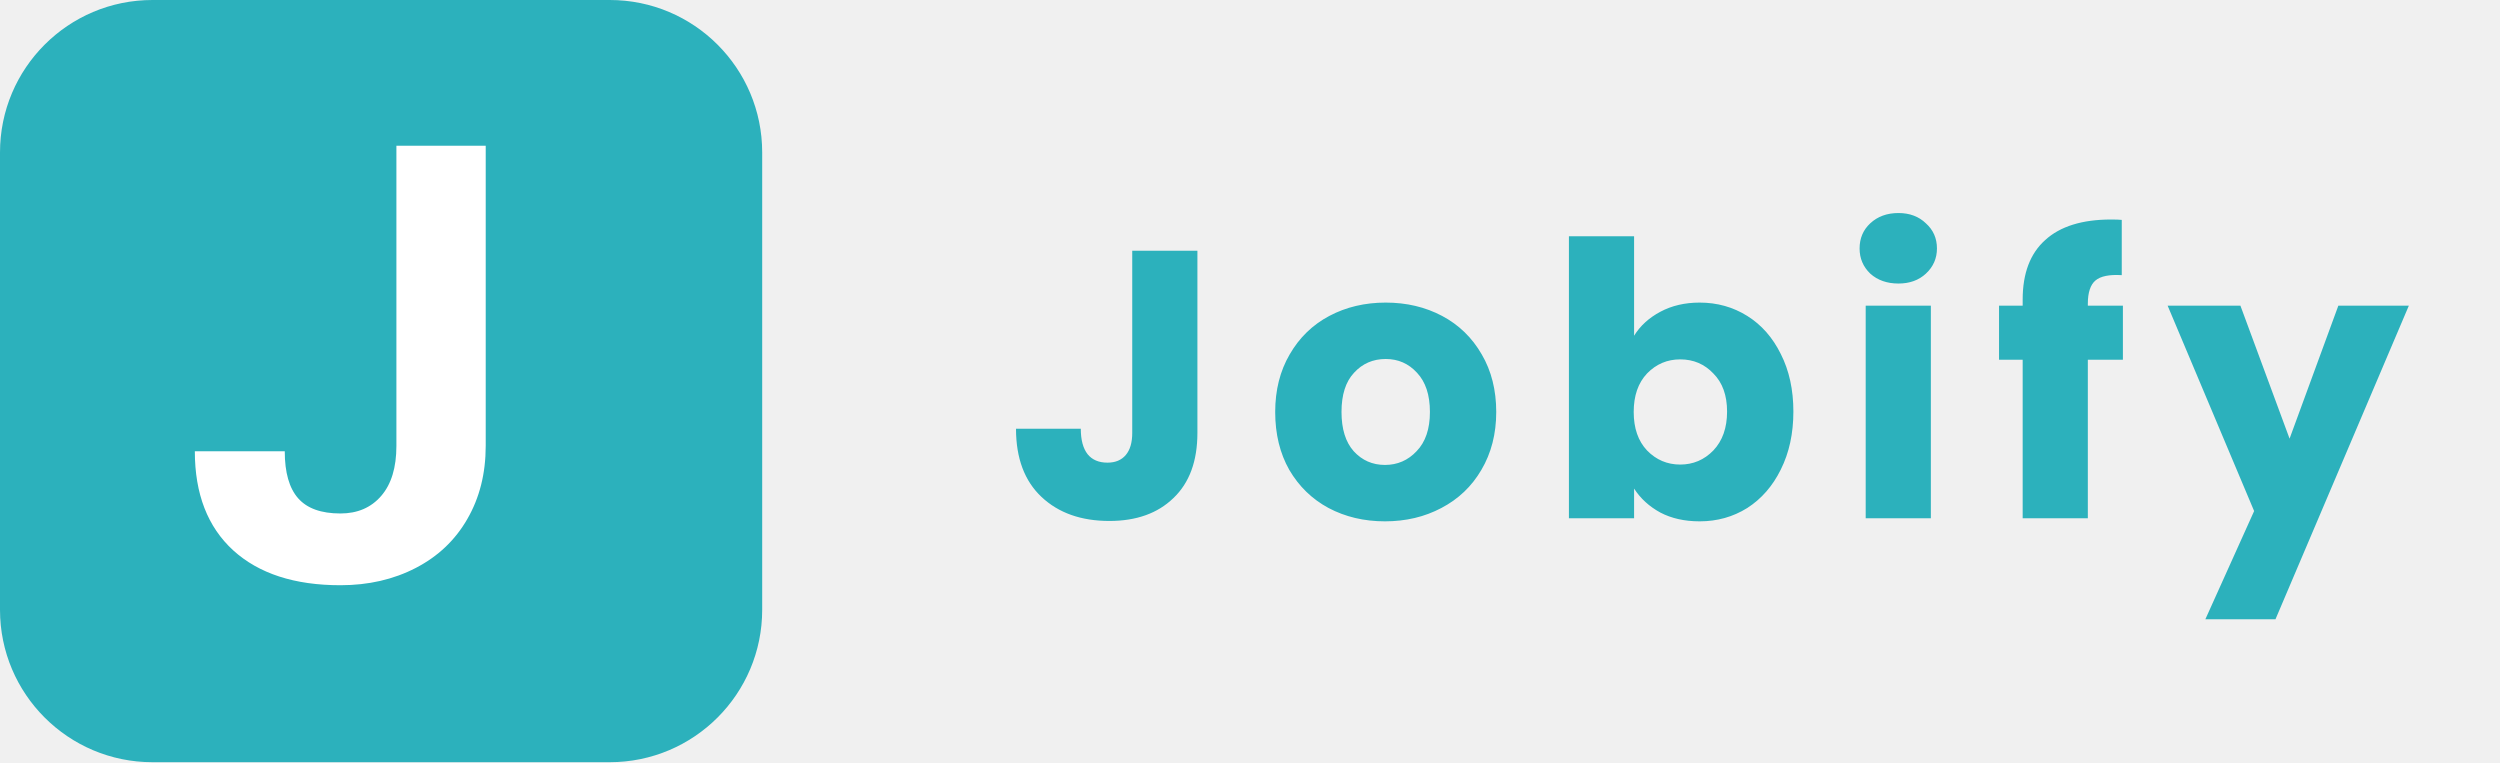
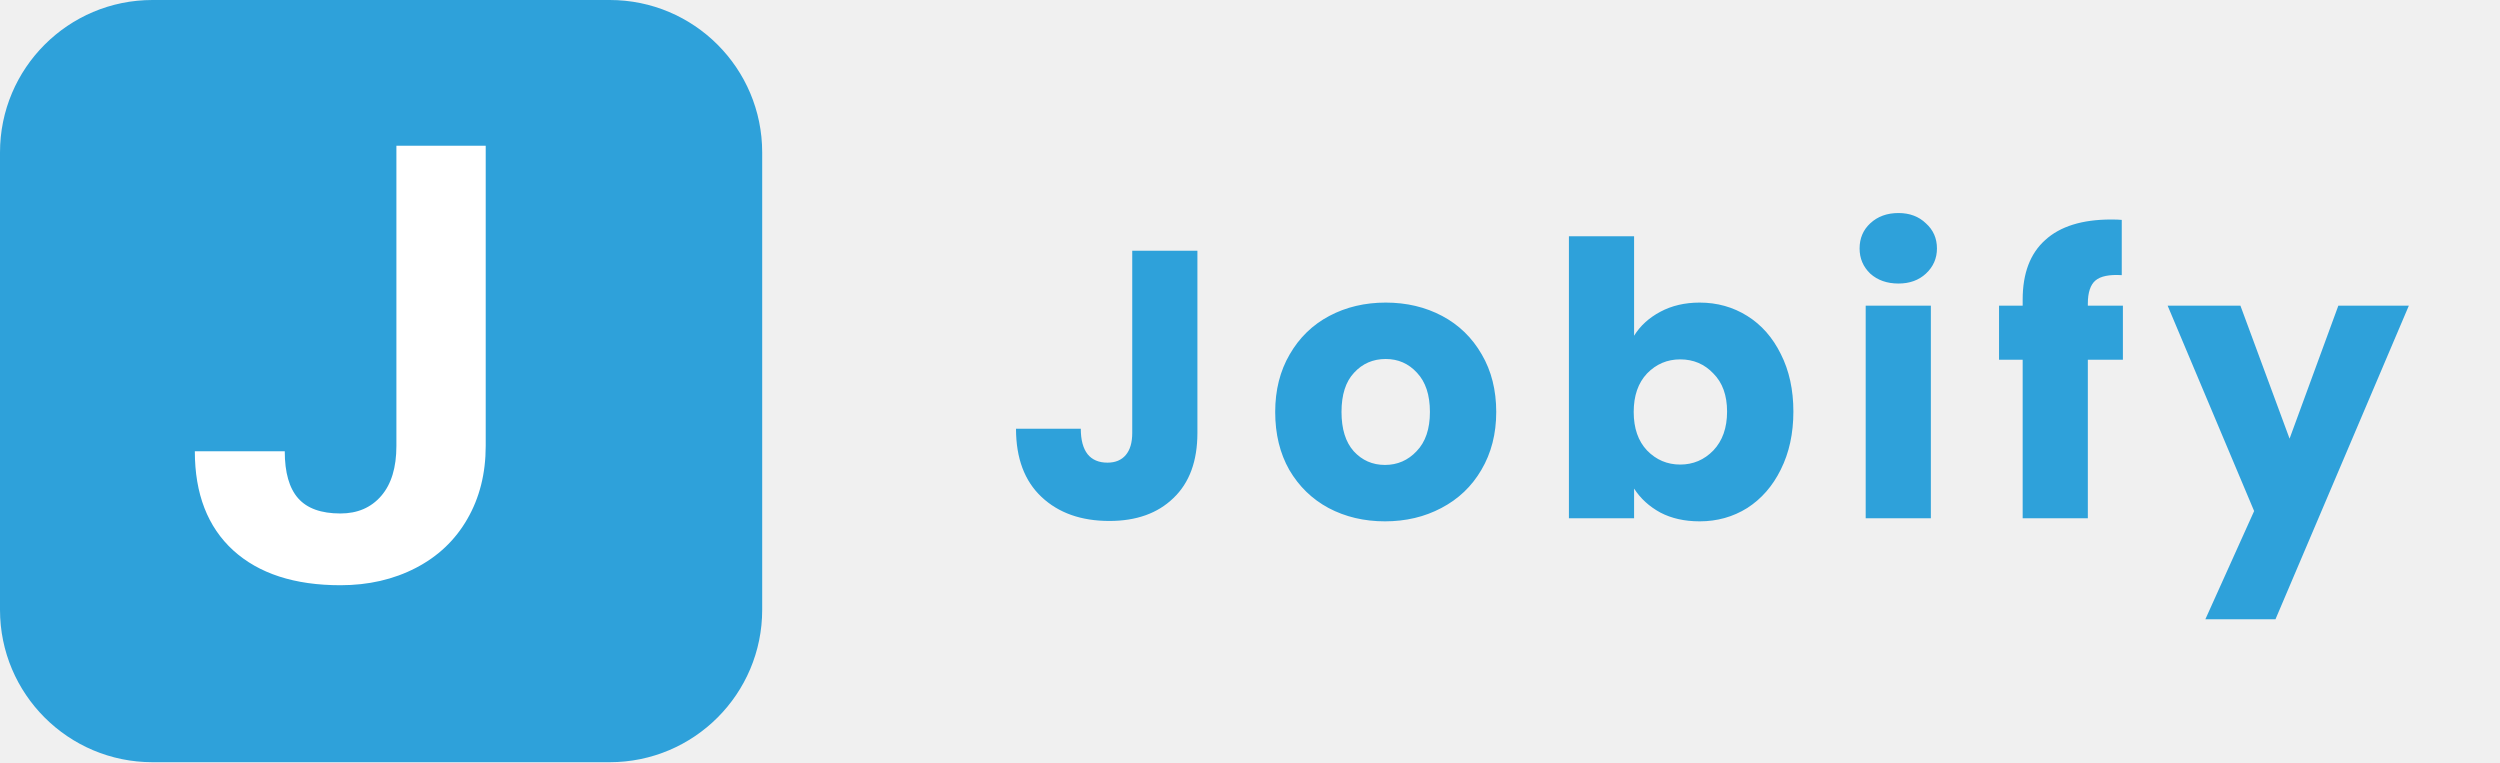
<svg xmlns="http://www.w3.org/2000/svg" width="164" height="50" viewBox="0 0 164 50" fill="none">
-   <path d="M78.55 16.45V28.4C78.55 30.25 78.025 31.675 76.975 32.675C75.942 33.675 74.542 34.175 72.775 34.175C70.925 34.175 69.442 33.65 68.325 32.6C67.208 31.55 66.65 30.058 66.65 28.125H70.9C70.9 28.858 71.05 29.417 71.35 29.8C71.65 30.167 72.083 30.35 72.65 30.35C73.167 30.35 73.567 30.183 73.85 29.85C74.133 29.517 74.275 29.033 74.275 28.4V16.45H78.55ZM90.853 34.2C89.487 34.2 88.253 33.908 87.153 33.325C86.07 32.742 85.212 31.908 84.578 30.825C83.962 29.742 83.653 28.475 83.653 27.025C83.653 25.592 83.97 24.333 84.603 23.25C85.237 22.15 86.103 21.308 87.203 20.725C88.303 20.142 89.537 19.85 90.903 19.85C92.27 19.85 93.503 20.142 94.603 20.725C95.703 21.308 96.57 22.15 97.203 23.25C97.837 24.333 98.153 25.592 98.153 27.025C98.153 28.458 97.828 29.725 97.178 30.825C96.545 31.908 95.67 32.742 94.553 33.325C93.453 33.908 92.22 34.2 90.853 34.2ZM90.853 30.5C91.67 30.5 92.362 30.2 92.928 29.6C93.511 29 93.803 28.142 93.803 27.025C93.803 25.908 93.52 25.05 92.953 24.45C92.403 23.85 91.72 23.55 90.903 23.55C90.07 23.55 89.378 23.85 88.828 24.45C88.278 25.033 88.003 25.892 88.003 27.025C88.003 28.142 88.27 29 88.803 29.6C89.353 30.2 90.037 30.5 90.853 30.5ZM107.196 22.025C107.596 21.375 108.171 20.85 108.921 20.45C109.671 20.05 110.529 19.85 111.496 19.85C112.646 19.85 113.688 20.142 114.621 20.725C115.554 21.308 116.288 22.142 116.821 23.225C117.371 24.308 117.646 25.567 117.646 27C117.646 28.433 117.371 29.7 116.821 30.8C116.288 31.883 115.554 32.725 114.621 33.325C113.688 33.908 112.646 34.2 111.496 34.2C110.513 34.2 109.654 34.008 108.921 33.625C108.188 33.225 107.613 32.7 107.196 32.05V34H102.921V15.5H107.196V22.025ZM113.296 27C113.296 25.933 112.996 25.1 112.396 24.5C111.813 23.883 111.088 23.575 110.221 23.575C109.371 23.575 108.646 23.883 108.046 24.5C107.463 25.117 107.171 25.958 107.171 27.025C107.171 28.092 107.463 28.933 108.046 29.55C108.646 30.167 109.371 30.475 110.221 30.475C111.071 30.475 111.796 30.167 112.396 29.55C112.996 28.917 113.296 28.067 113.296 27ZM124.539 18.6C123.789 18.6 123.172 18.383 122.689 17.95C122.222 17.5 121.989 16.95 121.989 16.3C121.989 15.633 122.222 15.083 122.689 14.65C123.172 14.2 123.789 13.975 124.539 13.975C125.272 13.975 125.872 14.2 126.339 14.65C126.822 15.083 127.064 15.633 127.064 16.3C127.064 16.95 126.822 17.5 126.339 17.95C125.872 18.383 125.272 18.6 124.539 18.6ZM126.664 20.05V34H122.389V20.05H126.664ZM139.262 23.6H136.962V34H132.687V23.6H131.137V20.05H132.687V19.65C132.687 17.933 133.179 16.633 134.162 15.75C135.145 14.85 136.587 14.4 138.487 14.4C138.804 14.4 139.037 14.408 139.187 14.425V18.05C138.37 18 137.795 18.117 137.462 18.4C137.129 18.683 136.962 19.192 136.962 19.925V20.05H139.262V23.6ZM158.021 20.05L149.271 40.625H144.671L147.871 33.525L142.196 20.05H146.971L150.196 28.775L153.396 20.05H158.021Z" fill="#2CB1BC" />
-   <rect width="50" height="50" rx="10" fill="#2CB1BC" />
+   <path d="M78.55 16.45V28.4C78.55 30.25 78.025 31.675 76.975 32.675C75.942 33.675 74.542 34.175 72.775 34.175C70.925 34.175 69.442 33.65 68.325 32.6C67.208 31.55 66.65 30.058 66.65 28.125H70.9C70.9 28.858 71.05 29.417 71.35 29.8C71.65 30.167 72.083 30.35 72.65 30.35C73.167 30.35 73.567 30.183 73.85 29.85C74.133 29.517 74.275 29.033 74.275 28.4V16.45H78.55ZM90.853 34.2C89.487 34.2 88.253 33.908 87.153 33.325C86.07 32.742 85.212 31.908 84.578 30.825C83.962 29.742 83.653 28.475 83.653 27.025C83.653 25.592 83.97 24.333 84.603 23.25C85.237 22.15 86.103 21.308 87.203 20.725C88.303 20.142 89.537 19.85 90.903 19.85C92.27 19.85 93.503 20.142 94.603 20.725C95.703 21.308 96.57 22.15 97.203 23.25C97.837 24.333 98.153 25.592 98.153 27.025C98.153 28.458 97.828 29.725 97.178 30.825C96.545 31.908 95.67 32.742 94.553 33.325C93.453 33.908 92.22 34.2 90.853 34.2ZM90.853 30.5C91.67 30.5 92.362 30.2 92.928 29.6C93.511 29 93.803 28.142 93.803 27.025C93.803 25.908 93.52 25.05 92.953 24.45C92.403 23.85 91.72 23.55 90.903 23.55C90.07 23.55 89.378 23.85 88.828 24.45C88.278 25.033 88.003 25.892 88.003 27.025C88.003 28.142 88.27 29 88.803 29.6C89.353 30.2 90.037 30.5 90.853 30.5ZM107.196 22.025C107.596 21.375 108.171 20.85 108.921 20.45C109.671 20.05 110.529 19.85 111.496 19.85C112.646 19.85 113.688 20.142 114.621 20.725C115.554 21.308 116.288 22.142 116.821 23.225C117.371 24.308 117.646 25.567 117.646 27C117.646 28.433 117.371 29.7 116.821 30.8C116.288 31.883 115.554 32.725 114.621 33.325C113.688 33.908 112.646 34.2 111.496 34.2C110.513 34.2 109.654 34.008 108.921 33.625C108.188 33.225 107.613 32.7 107.196 32.05V34H102.921V15.5H107.196V22.025ZM113.296 27C113.296 25.933 112.996 25.1 112.396 24.5C111.813 23.883 111.088 23.575 110.221 23.575C109.371 23.575 108.646 23.883 108.046 24.5C107.463 25.117 107.171 25.958 107.171 27.025C107.171 28.092 107.463 28.933 108.046 29.55C108.646 30.167 109.371 30.475 110.221 30.475C111.071 30.475 111.796 30.167 112.396 29.55C112.996 28.917 113.296 28.067 113.296 27ZM124.539 18.6C123.789 18.6 123.172 18.383 122.689 17.95C122.222 17.5 121.989 16.95 121.989 16.3C121.989 15.633 122.222 15.083 122.689 14.65C123.172 14.2 123.789 13.975 124.539 13.975C125.272 13.975 125.872 14.2 126.339 14.65C126.822 15.083 127.064 15.633 127.064 16.3C127.064 16.95 126.822 17.5 126.339 17.95C125.872 18.383 125.272 18.6 124.539 18.6ZM126.664 20.05V34H122.389V20.05H126.664ZM139.262 23.6H136.962V34H132.687V23.6H131.137V20.05H132.687V19.65C132.687 17.933 133.179 16.633 134.162 15.75C135.145 14.85 136.587 14.4 138.487 14.4C138.804 14.4 139.037 14.408 139.187 14.425V18.05C138.37 18 137.795 18.117 137.462 18.4C137.129 18.683 136.962 19.192 136.962 19.925V20.05H139.262V23.6ZM158.021 20.05L149.271 40.625H144.671L147.871 33.525L142.196 20.05H146.971L150.196 28.775L153.396 20.05H158.021Z" fill="#2EA1DA" />
+   <rect width="50" height="50" rx="10" fill="#2EA1DA" />
  <path d="M26.004 9.562H31.863V29.25C31.863 31.06 31.46 32.661 30.652 34.055C29.858 35.435 28.732 36.503 27.273 37.258C25.815 38.013 24.168 38.391 22.332 38.391C19.324 38.391 16.98 37.629 15.301 36.105C13.621 34.569 12.781 32.401 12.781 29.602H18.68C18.68 30.995 18.973 32.023 19.559 32.688C20.145 33.352 21.069 33.684 22.332 33.684C23.452 33.684 24.344 33.3 25.008 32.531C25.672 31.763 26.004 30.669 26.004 29.25V9.562Z" fill="white" />
</svg>
